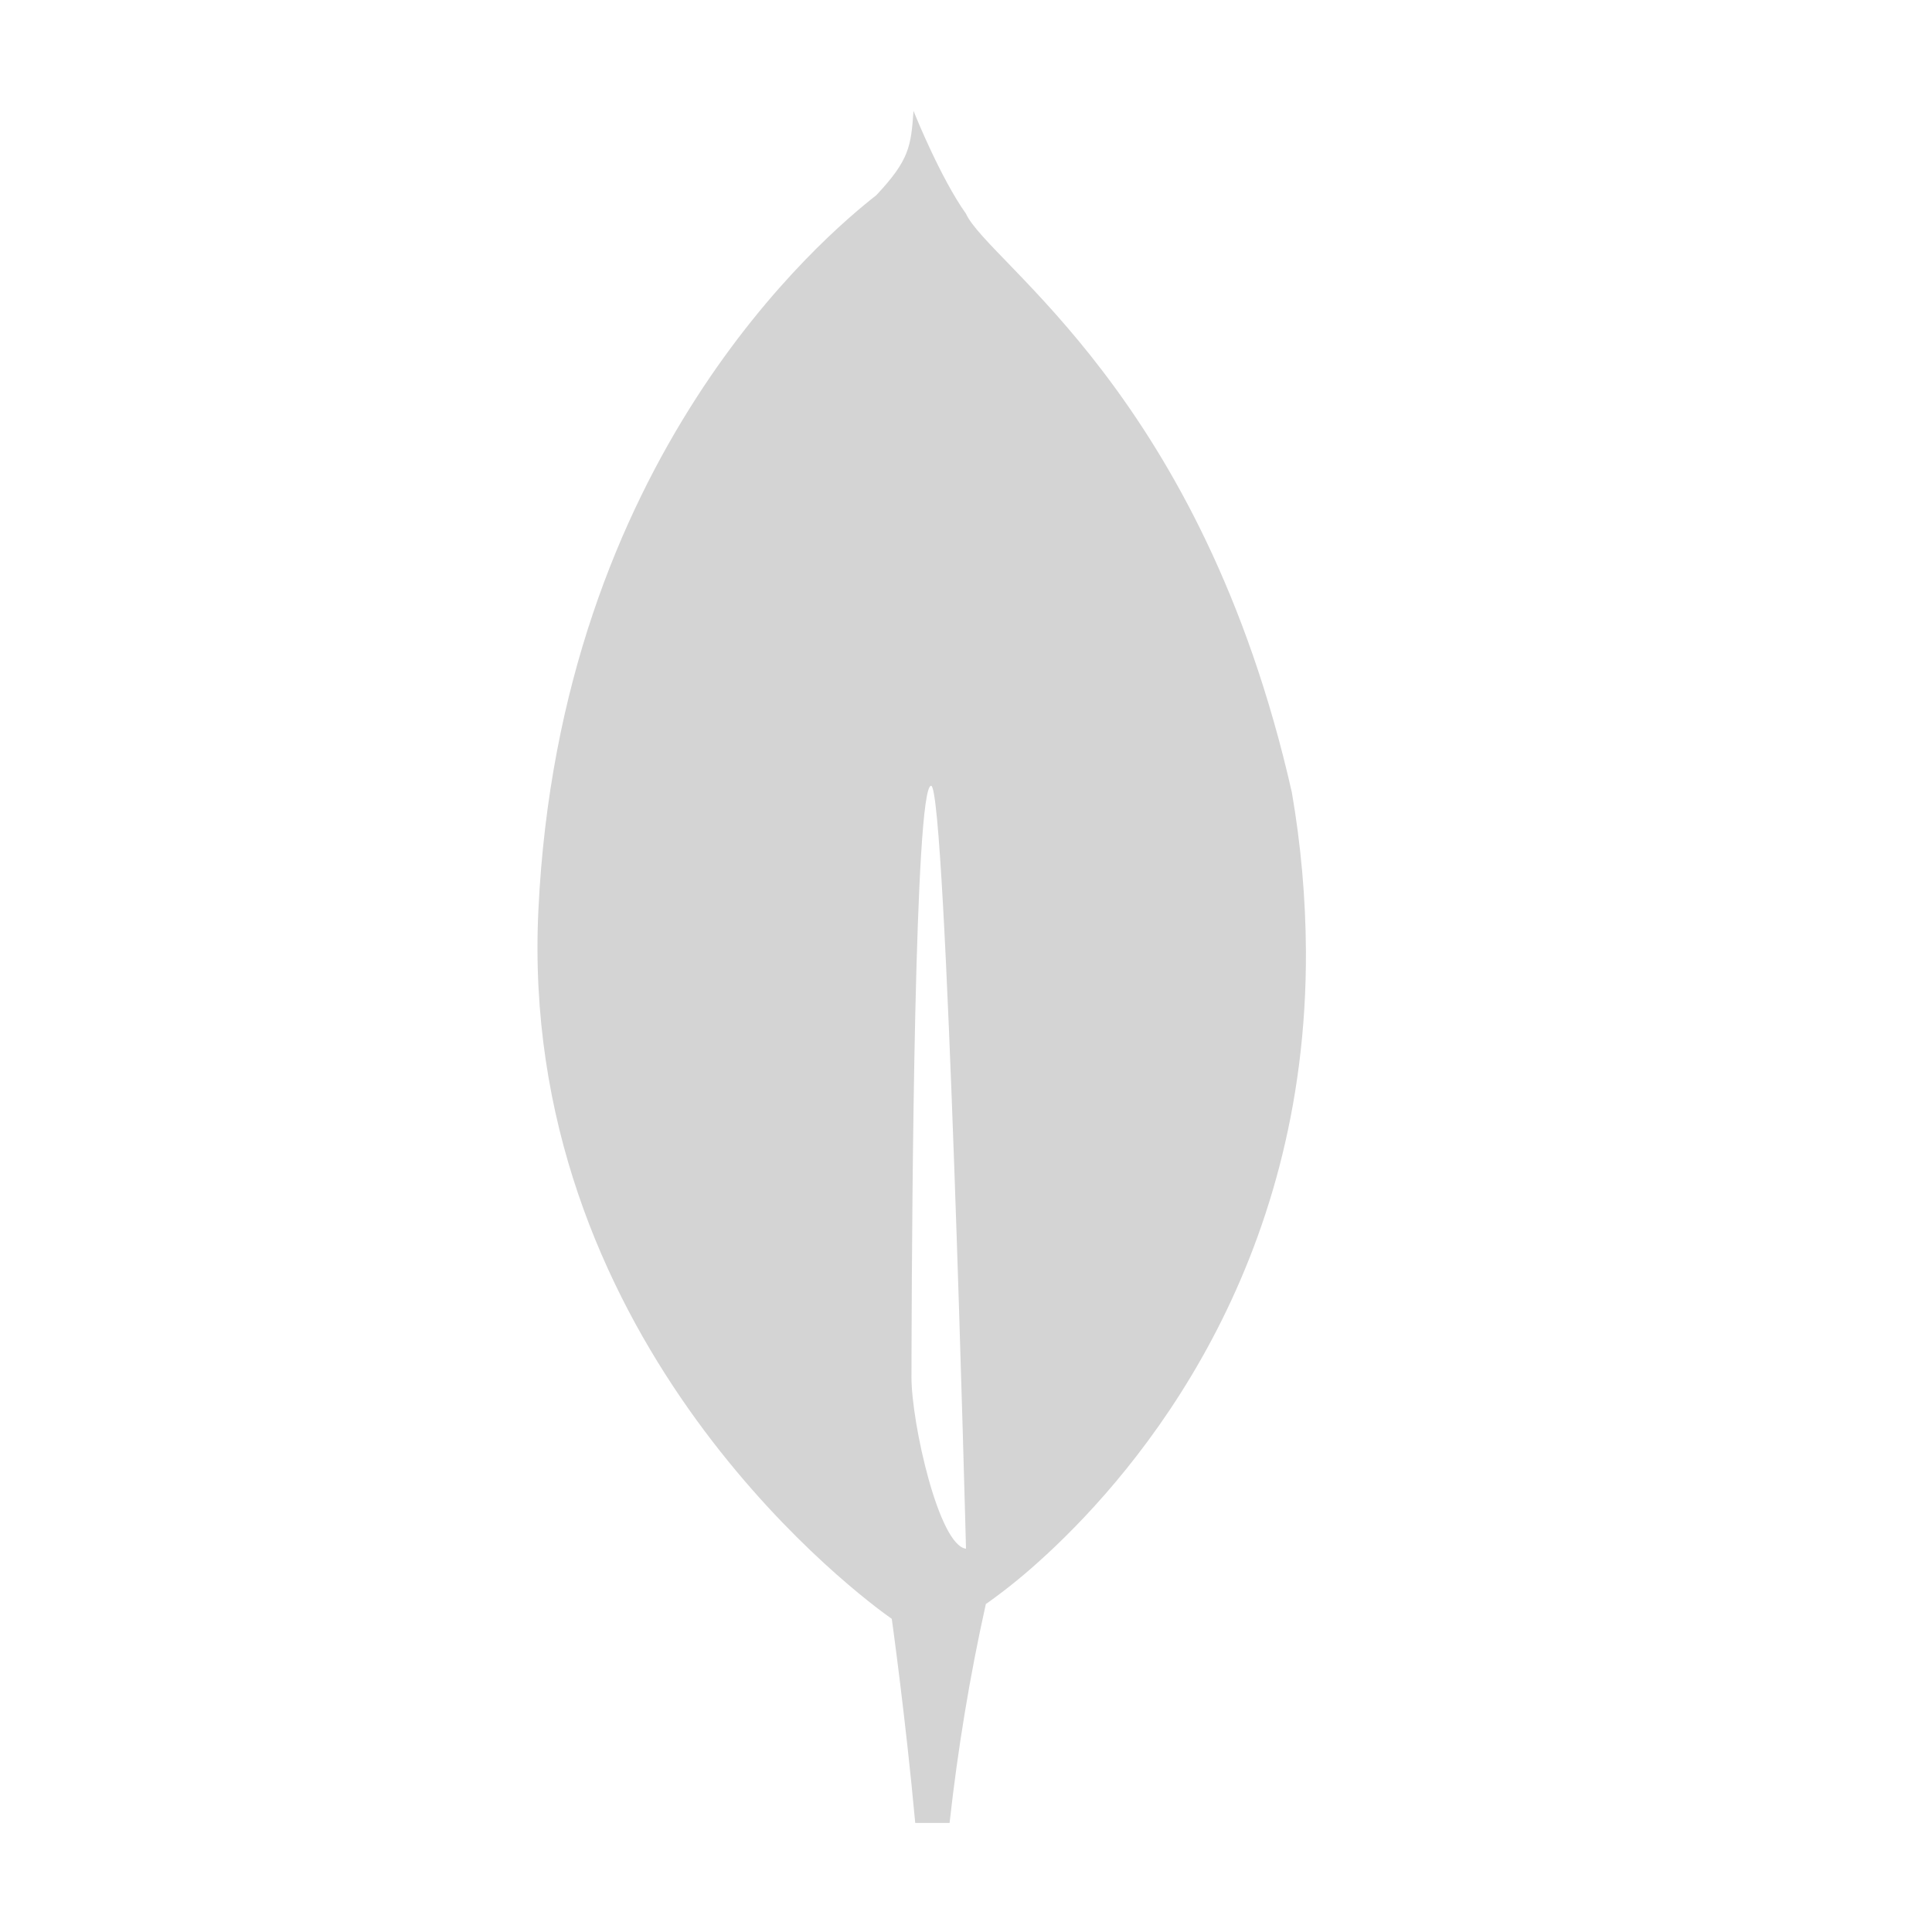
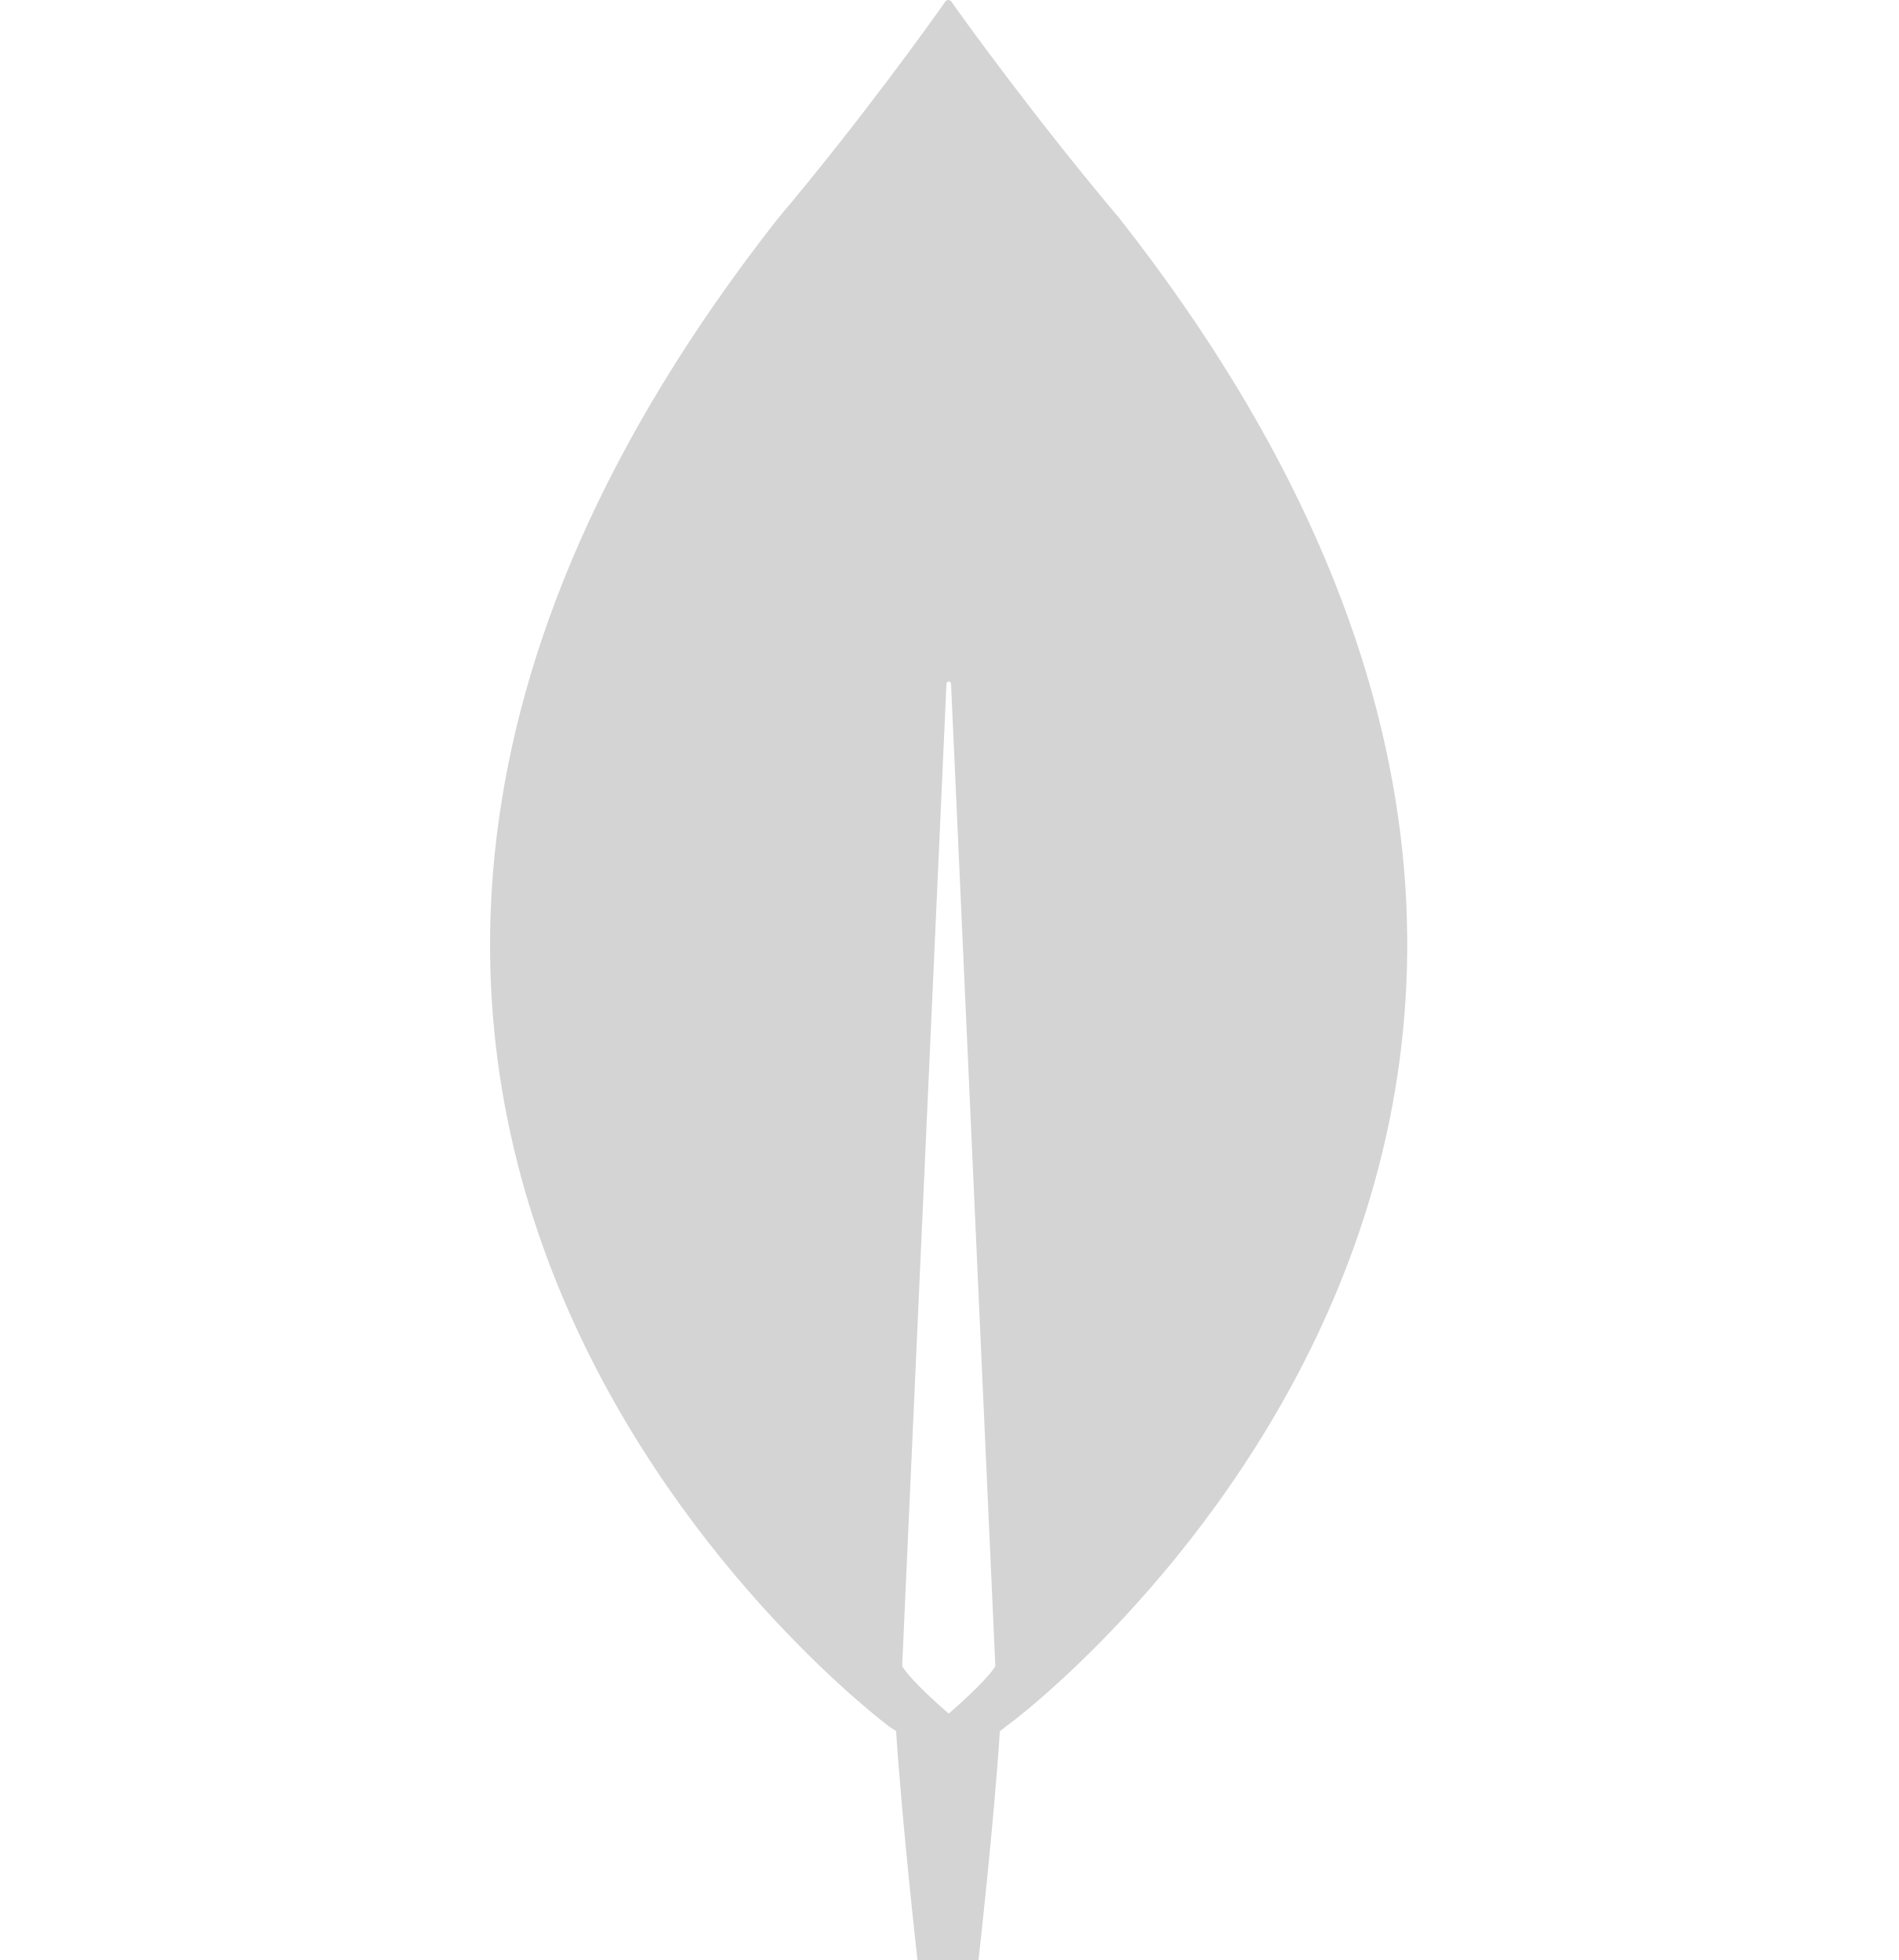
- <svg xmlns="http://www.w3.org/2000/svg" width="18px" height="18px" viewBox="0 0 18 18" version="1.1">
-   <g id="Icon-/-Connection-ON-00" stroke="none" stroke-width="1" fill="none" fill-rule="evenodd">
-     <path d="M8.511,1.033 C8.518,1.049 8.525,1.067 8.529,1.077 C8.529,1.077 8.765,1.661 8.999,1.99 C9.213,2.456 11.197,3.675 12.036,7.383 C12.12,7.87 12.164,8.363 12.167,8.858 C12.182,11.821 10.62,13.679 9.751,14.483 L9.751,14.483 L9.732,14.5 C9.567,14.653 9.393,14.796 9.21,14.927 L9.21,14.927 L9.185,14.944 C9.035,15.617 8.923,16.299 8.847,16.984 L8.847,16.984 L8.527,16.984 C8.438,16.014 8.311,15.099 8.308,15.079 L8.308,15.082 L8.262,15.049 C7.852,14.751 4.828,12.409 5.016,8.48 C5.216,4.267 7.683,2.196 8.164,1.819 C8.475,1.488 8.487,1.361 8.511,1.033 Z M8.675,7.321 C8.521,7.32 8.497,11.243 8.493,12.469 L8.492,12.831 C8.492,13.259 8.747,14.399 9,14.429 C9,14.429 8.817,7.321 8.675,7.321 Z" id="Combined-Shape" fill="#d4d4d4" fill-rule="nonzero" />
-   </g>
+ <svg xmlns="http://www.w3.org/2000/svg" viewBox="-8 0 31 32" fill="none">
+   <path d="M10.278 3.568C8.933 1.974 7.762 0.355 7.526 0.019C7.501 -0.006 7.463 -0.006 7.438 0.019C7.202 0.355 6.044 1.974 4.699 3.568C-6.846 18.276 6.517 28.189 6.517 28.189L6.629 28.264C6.729 29.796 6.978 32 6.978 32H7.476H7.974C7.974 32 8.223 29.808 8.323 28.264L8.435 28.177C8.447 28.189 21.823 18.276 10.278 3.568ZM7.488 27.977C7.488 27.977 6.89 27.467 6.729 27.205V27.18L7.451 11.165C7.451 11.115 7.526 11.115 7.526 11.165L8.248 27.18V27.205C8.086 27.467 7.488 27.977 7.488 27.977Z" fill="#d4d4d4" />
</svg>
